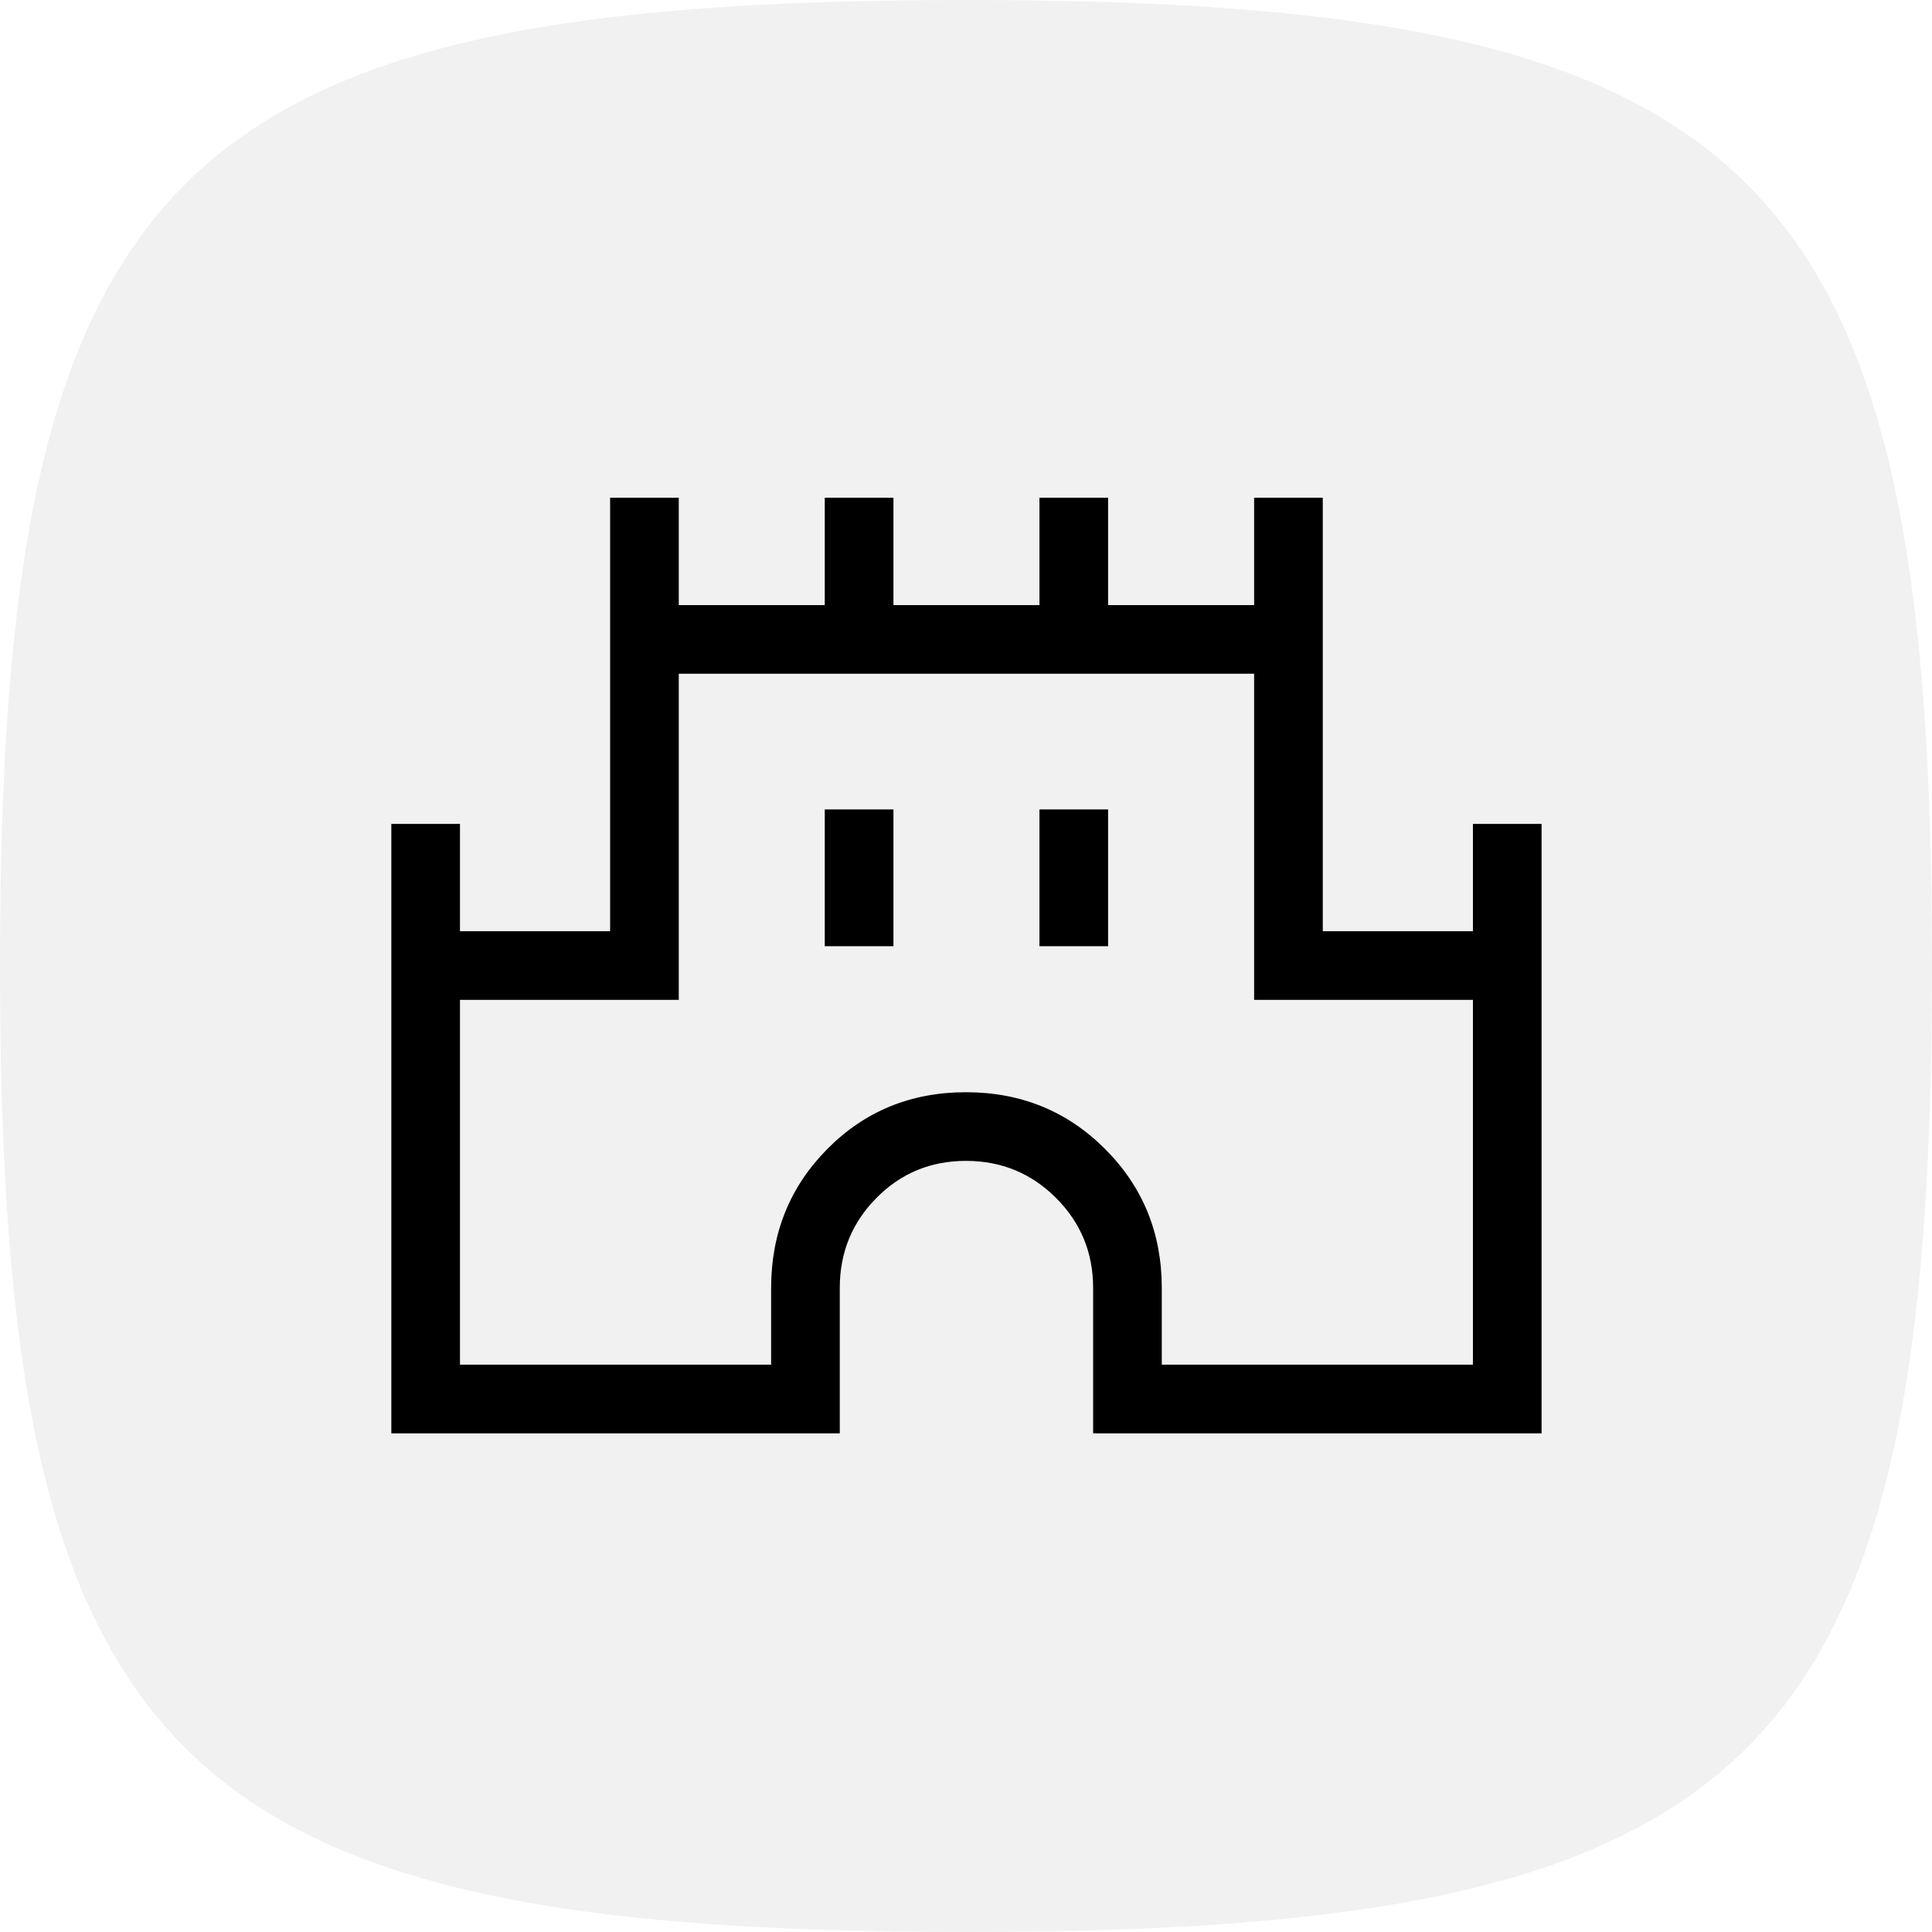
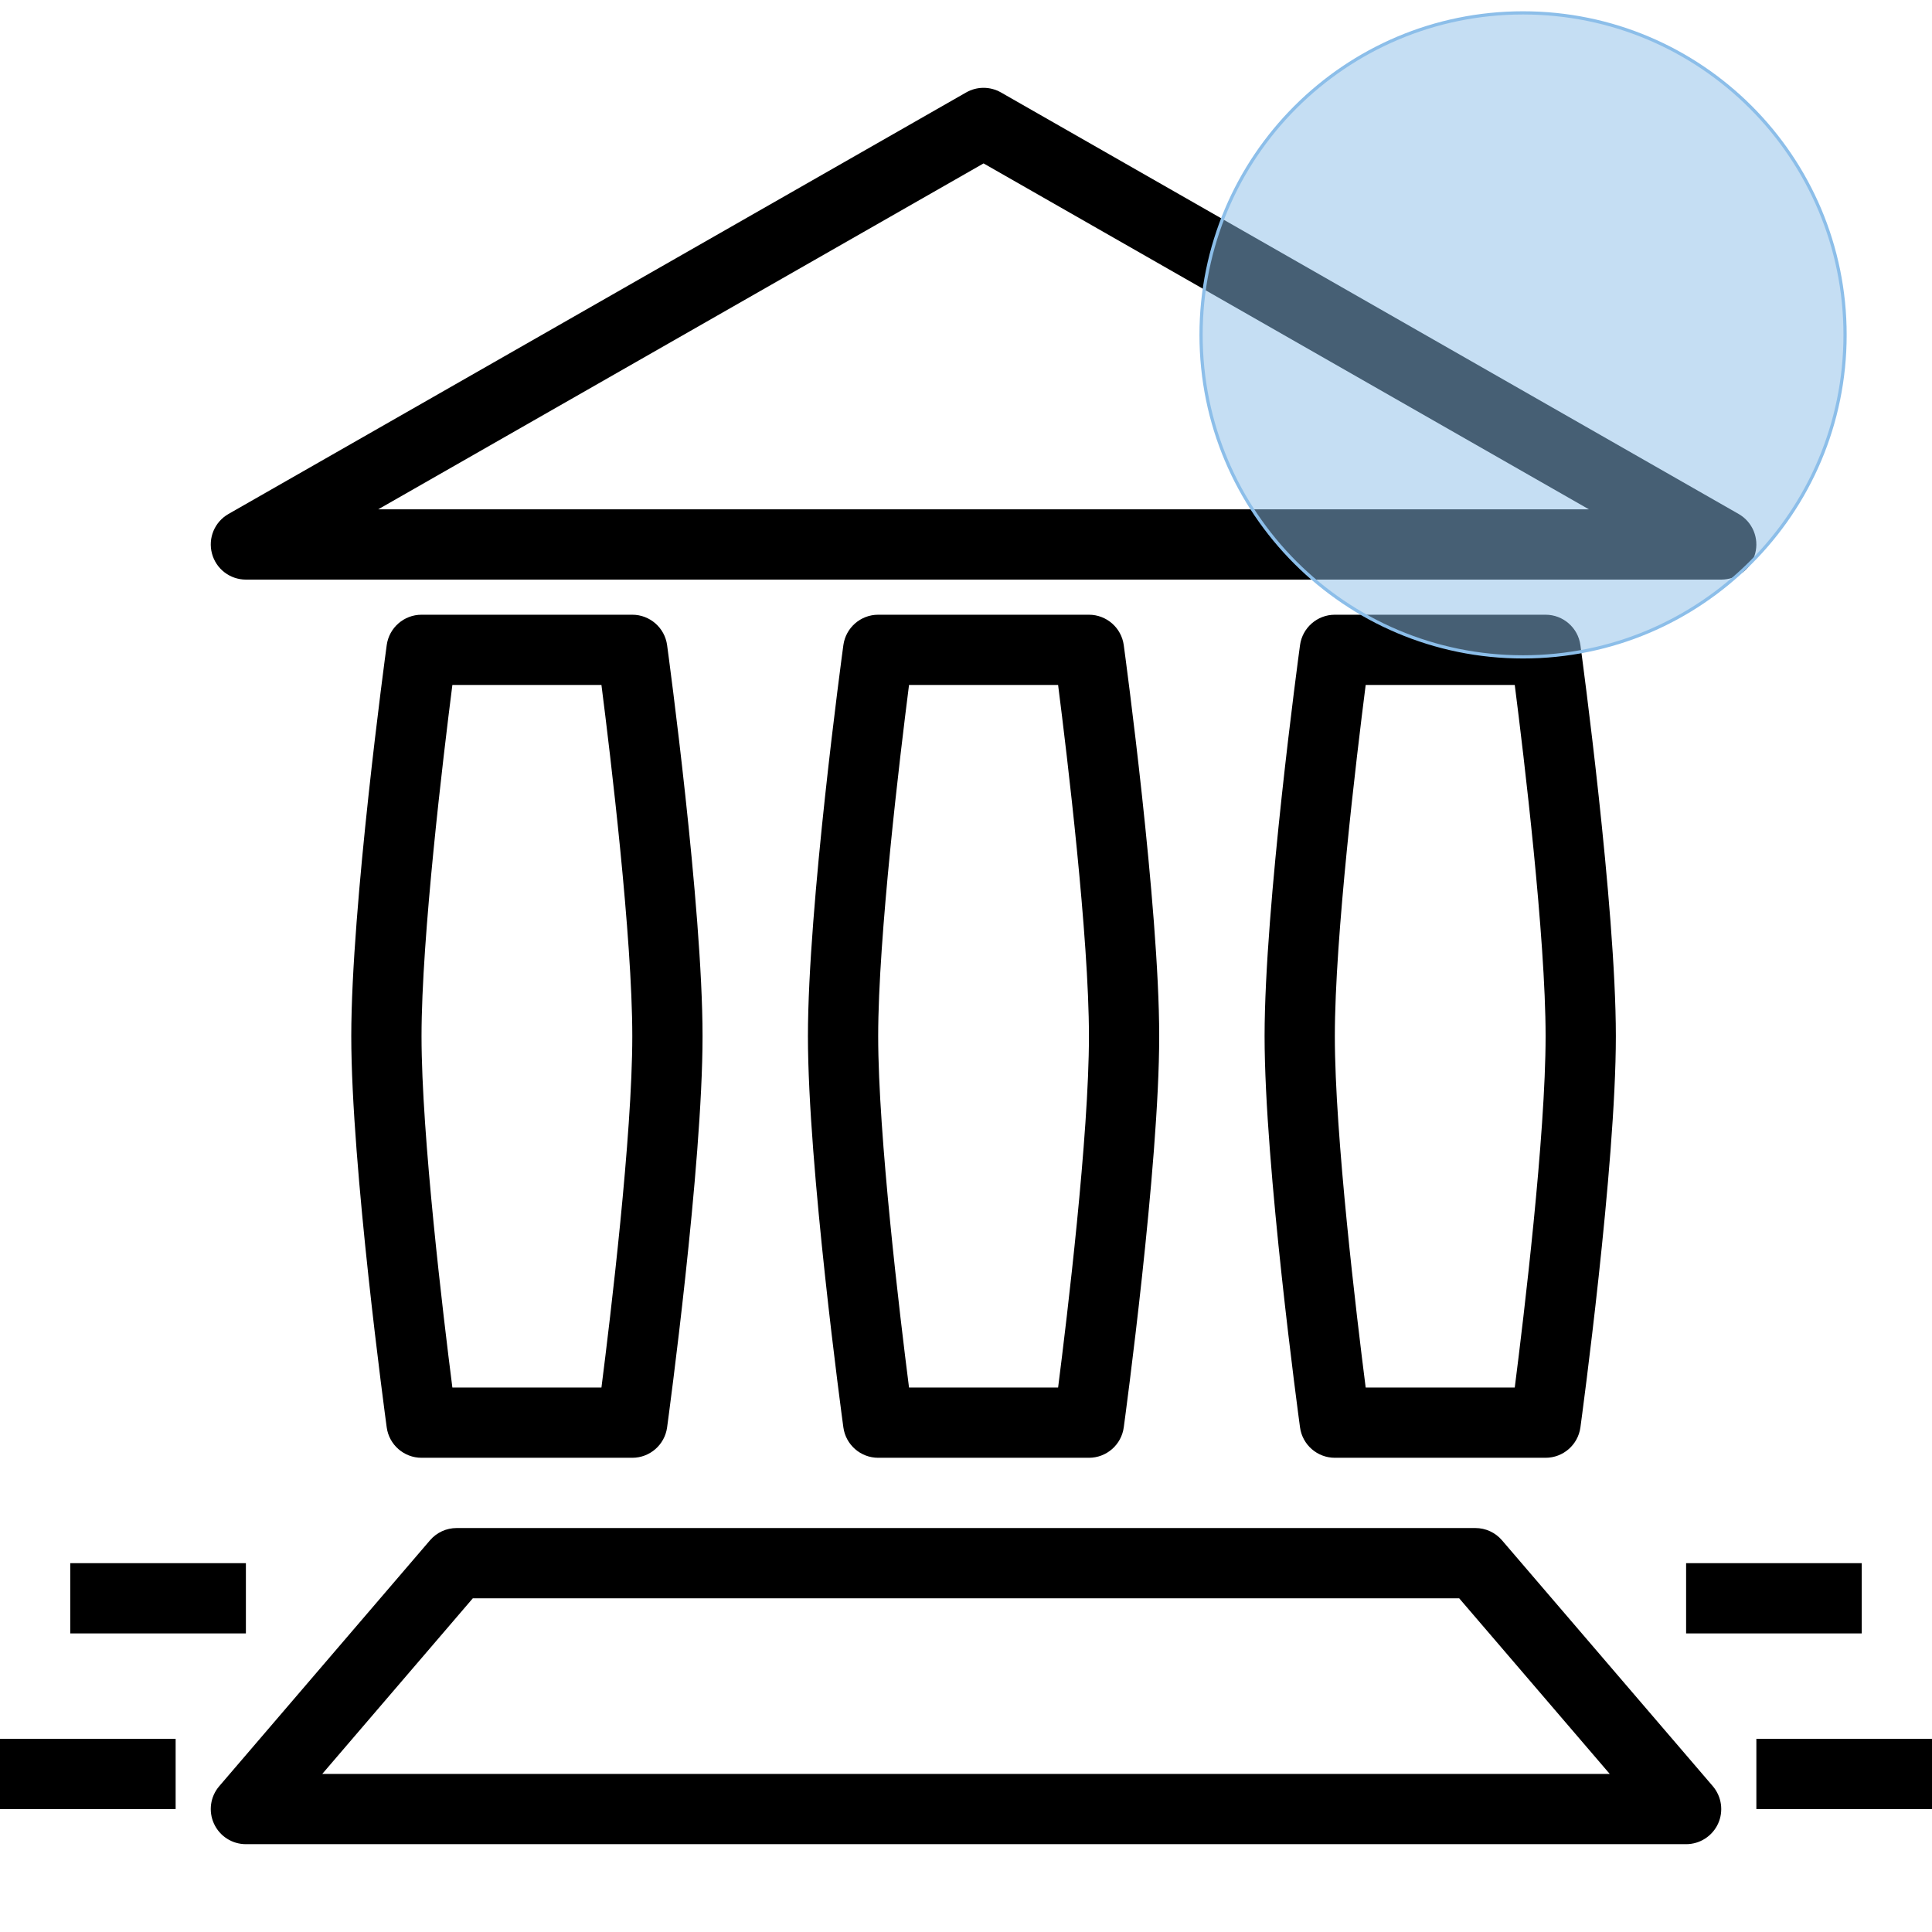
- <svg xmlns="http://www.w3.org/2000/svg" width="60" height="60" viewBox="0 0 60 60" fill="none">
-   <path d="M0 30C0 5.295 5.295 0 30 0C54.705 0 60 5.295 60 30C60 54.705 54.705 60 30 60C5.295 60 0 54.705 0 30Z" fill="#F1F1F1" />
-   <path d="M12.153 44.514V25.587H14.285V28.92H18.948V15.458H21.08V18.792H25.614V15.458H27.747V18.792H32.281V15.458H34.413V18.792H38.948V15.458H41.08V28.92H45.743V25.587H47.875V44.514H33.948V40C33.948 38.903 33.564 37.971 32.797 37.204C32.029 36.436 31.097 36.052 30 36.052C28.903 36.052 27.976 36.436 27.218 37.204C26.459 37.971 26.08 38.903 26.08 40V44.514H12.153ZM14.285 42.381H23.948V40C23.948 38.296 24.53 36.857 25.694 35.682C26.858 34.507 28.293 33.92 29.998 33.92C31.703 33.92 33.143 34.507 34.318 35.682C35.493 36.857 36.08 38.296 36.08 40V42.381H45.743V31.052H38.948V20.924H21.08V31.052H14.285V42.381ZM25.614 29.386H27.747V25.138H25.614V29.386ZM32.281 29.386H34.413V25.138H32.281V29.386Z" fill="black" />
+ <svg xmlns="http://www.w3.org/2000/svg" width="600" height="600" viewBox="0 0 600 600" fill="none">
+   <path d="M466.462 478.353C464.389 475.931 461.368 474.545 458.182 474.545H141.819C138.633 474.545 135.611 475.931 133.539 478.353L68.084 554.716C65.313 557.945 64.669 562.505 66.459 566.378C68.237 570.251 72.099 572.727 76.364 572.727H523.637C527.902 572.727 531.764 570.24 533.553 566.378C535.331 562.505 534.688 557.956 531.928 554.716L466.462 478.353ZM100.08 550.909L146.837 496.364H453.164L499.92 550.909H100.08Z" fill="black" />
+   <path d="M600 540H545.454V561.818H600V540Z" fill="black" />
+   <path d="M54.545 540H0V561.818H54.545V540Z" fill="black" />
+   <path d="M76.364 485.455H21.818V507.273H76.364V485.455Z" fill="black" />
+   <path d="M578.182 485.455H523.637V507.273H578.182V485.455Z" fill="black" />
+   <path d="M196.364 190.909H130.909C125.454 190.909 120.84 194.945 120.098 200.345C119.651 203.64 109.091 281.542 109.091 321.818C109.091 362.095 119.651 439.996 120.098 443.291C120.84 448.691 125.454 452.727 130.909 452.727H196.364C201.818 452.727 206.433 448.691 207.174 443.291C207.622 439.996 218.182 362.095 218.182 321.818C218.182 281.542 207.622 203.64 207.174 200.345C206.433 194.945 201.818 190.909 196.364 190.909ZM186.785 430.909H140.487C137.651 408.676 130.909 352.615 130.909 321.818C130.909 291.033 137.651 234.96 140.487 212.727H186.785C189.622 234.949 196.364 291.022 196.364 321.818C196.364 352.615 189.622 408.676 186.785 430.909Z" fill="black" />
+   <path d="M338.182 190.909H272.727C267.273 190.909 262.658 194.945 261.916 200.345C261.469 203.64 250.909 281.542 250.909 321.818C250.909 362.095 261.469 439.996 261.916 443.291C262.658 448.691 267.273 452.727 272.727 452.727H338.182C343.636 452.727 348.251 448.691 348.993 443.291C349.44 439.996 360 362.095 360 321.818C360 281.542 349.44 203.64 348.993 200.345C348.251 194.945 343.636 190.909 338.182 190.909ZM328.604 430.909H282.306C279.469 408.676 272.727 352.615 272.727 321.818C272.727 291.033 279.469 234.96 282.306 212.727H328.604C331.44 234.949 338.182 291.022 338.182 321.818C338.182 352.615 331.44 408.676 328.604 430.909Z" fill="black" />
+   <path d="M480 190.909H414.546C409.091 190.909 404.477 194.945 403.735 200.345C403.288 203.64 392.728 281.542 392.728 321.818C392.728 362.095 403.288 439.996 403.735 443.291C404.477 448.691 409.091 452.727 414.546 452.727H480C485.455 452.727 490.069 448.691 490.811 443.291C491.258 439.996 501.818 362.095 501.818 321.818C501.818 281.542 491.258 203.64 490.811 200.345C490.069 194.945 485.455 190.909 480 190.909ZM470.422 430.909H424.124C421.288 408.676 414.546 352.615 414.546 321.818C414.546 291.033 421.288 234.96 424.124 212.727H470.422C473.258 234.949 480 291.022 480 321.818C480 352.615 473.258 408.676 470.422 430.909Z" fill="black" />
+   <path d="M76.364 180H534.546C539.498 180 543.818 176.673 545.084 171.895C546.36 167.105 544.244 162.076 539.957 159.622L310.866 28.713C307.506 26.793 303.393 26.793 300.044 28.713L70.953 159.622C66.655 162.076 64.549 167.105 65.826 171.895C67.091 176.673 71.411 180 76.364 180ZM305.455 50.749L493.462 158.182H117.448L305.455 50.749Z" fill="black" />
+   <circle cx="473" cy="104" r="100" fill="#8CBEE9" fill-opacity="0.5" />
+   <circle cx="473" cy="104" r="100" stroke="#8CBEE9" />
</svg>
